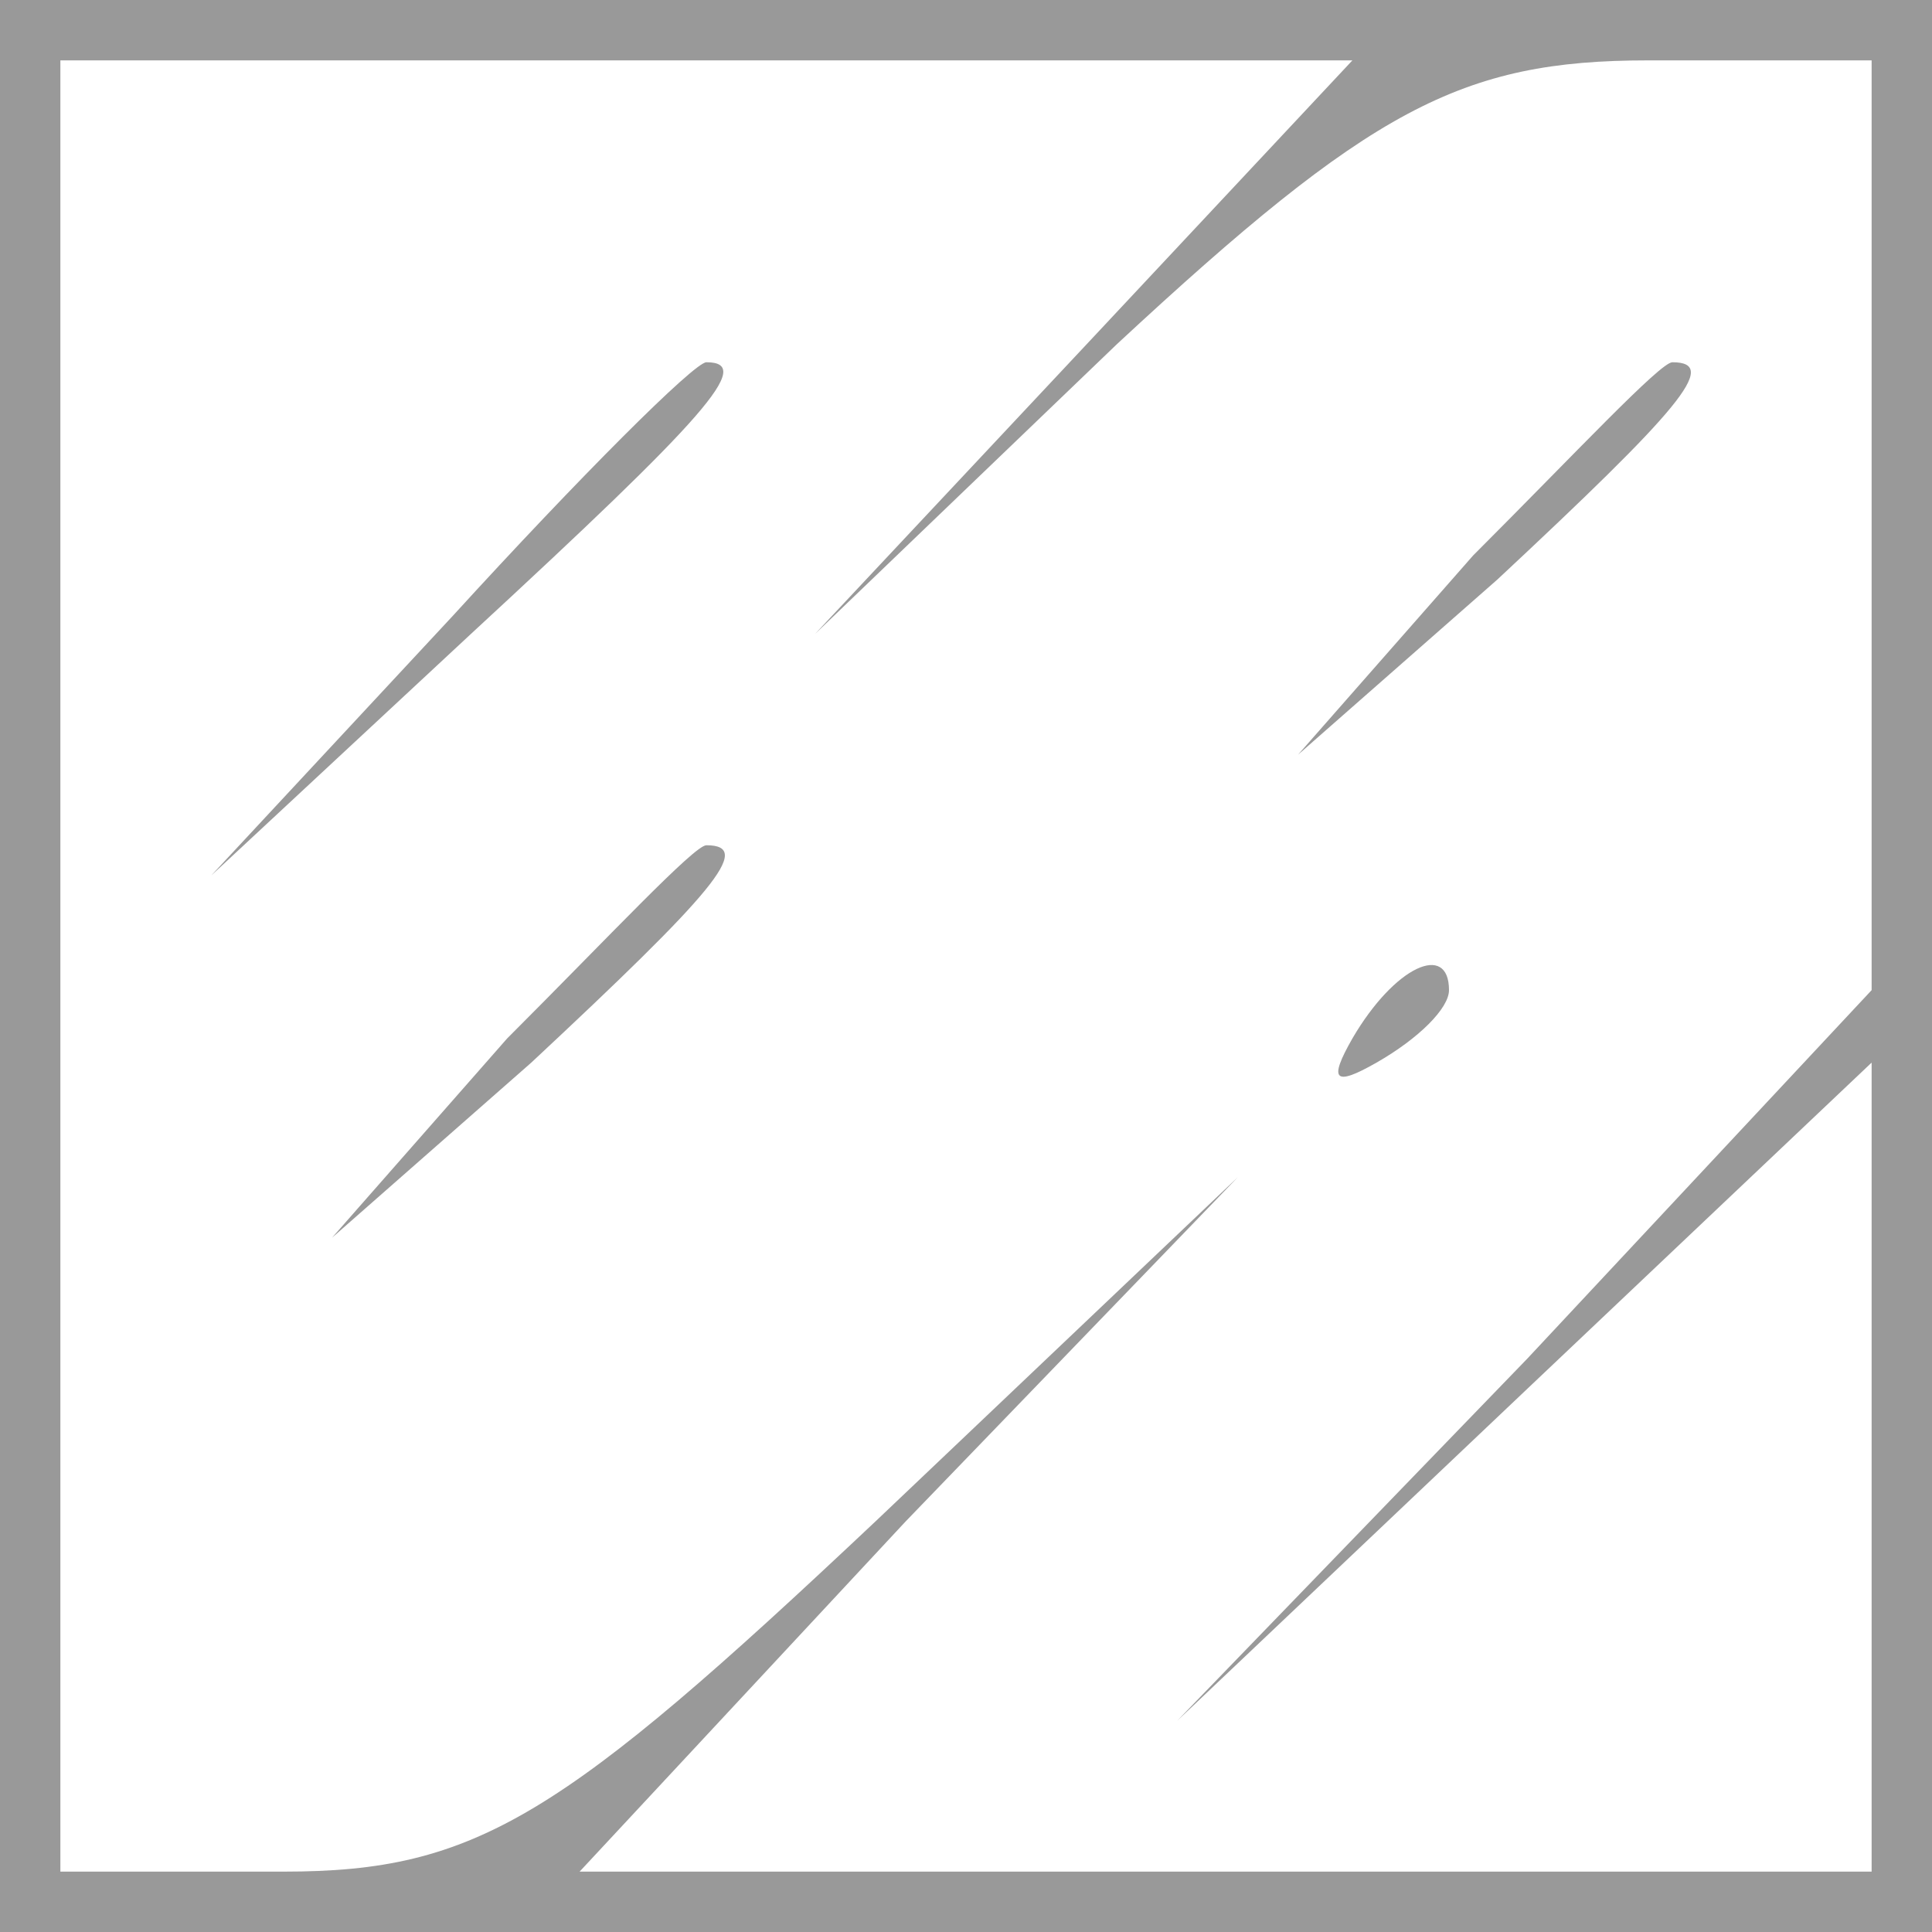
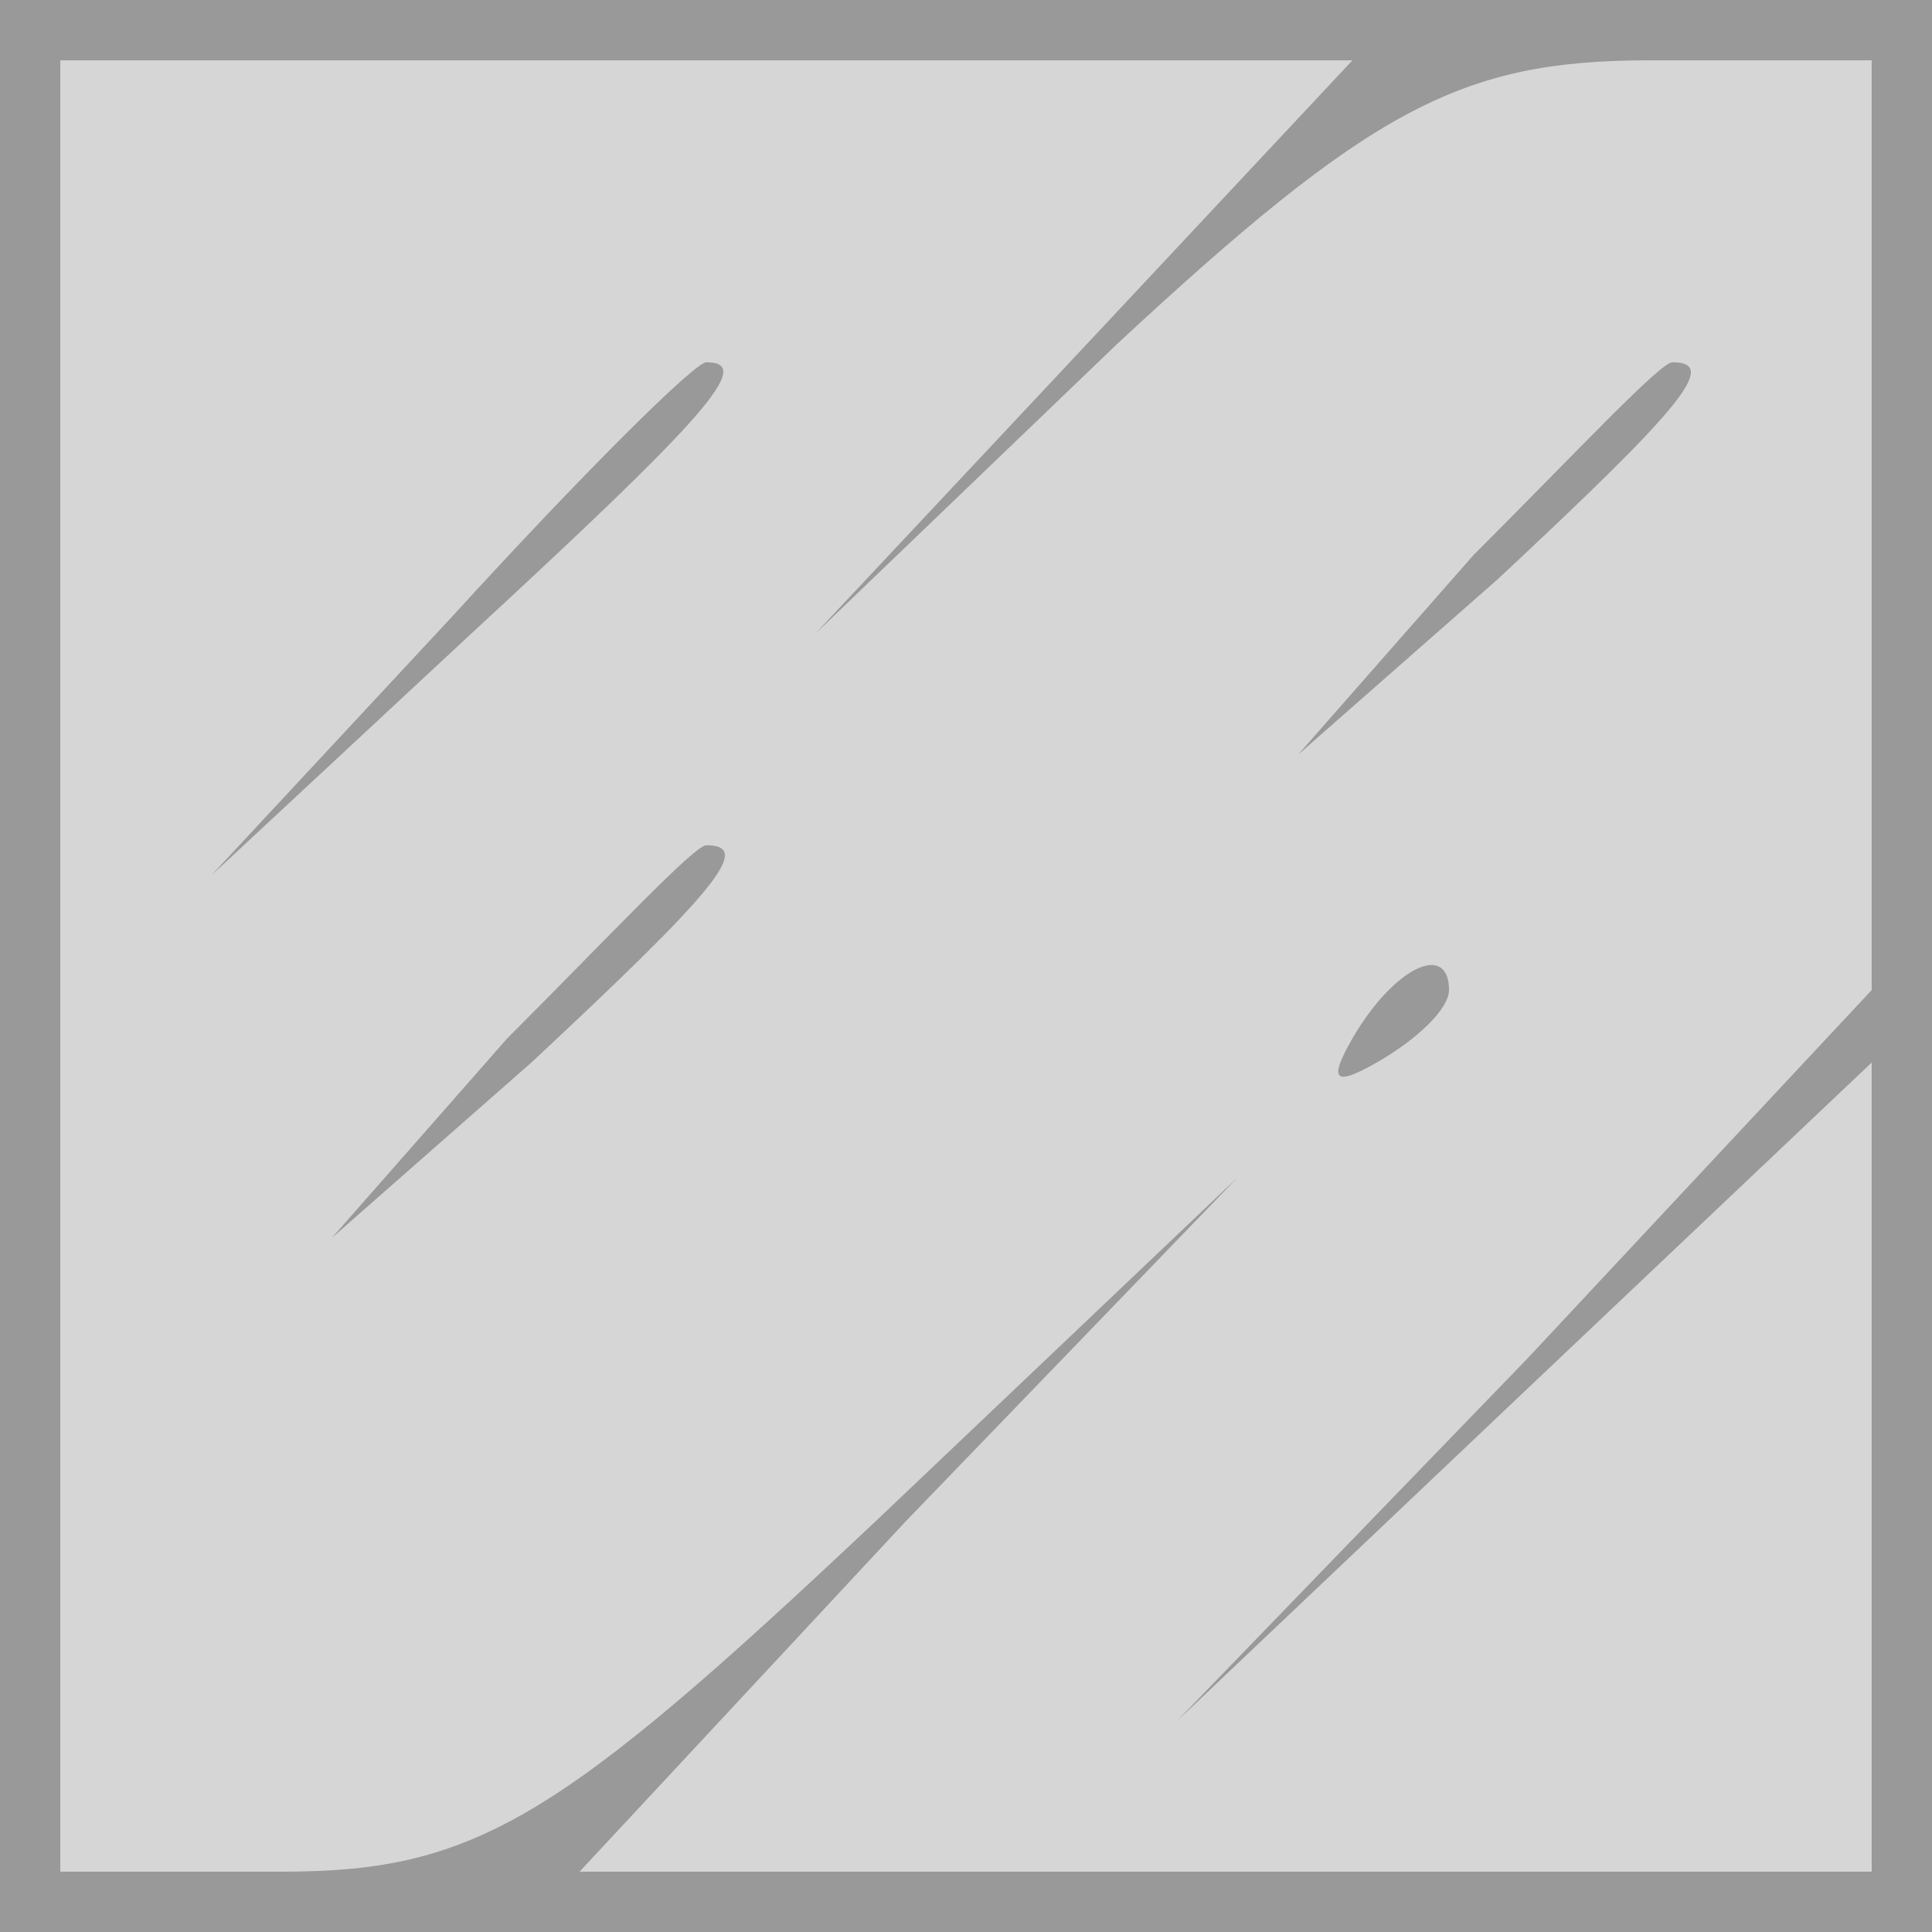
<svg xmlns="http://www.w3.org/2000/svg" width="32px" height="32px" viewBox="0 0 32px 32px" version="1.1" id="svgMain">
  <defs id="defs4542" />
  <g transform="translate(-32,-32)" id="layer1">
-     <g transform="translate(0,96) scale(0.1,-0.1)" fill="#999999" stroke="none">
-       <path d="M0 480 l0 -480 480 0 480 0 0 480 0 480 -480 0 -480 0 0 -480z m180 423 l-45 -48 50 48 c42 39 57 47 88 47 l37 0 0 -77 0 -77 -57 -61 -58 -60 58 55 57 54 0 -67 0 -67 -107 0 -107 0 54 58 55 57 -60 -57 c-52 -49 -66 -58 -98 -58 l-37 0 0 150 0 150 107 0 107 0 -44 -47z m320 0 l-45 -48 50 48 c42 39 57 47 88 47 l37 0 0 -77 0 -77 -57 -61 -58 -60 58 55 57 54 0 -67 0 -67 -107 0 -107 0 54 58 55 57 -60 -57 c-52 -49 -66 -58 -98 -58 l-37 0 0 150 0 150 107 0 107 0 -44 -47z m320 0 l-45 -48 50 48 c42 39 57 47 88 47 l37 0 0 -77 0 -77 -57 -61 -58 -60 58 55 57 54 0 -67 0 -67 -107 0 -107 0 54 58 55 57 -60 -57 c-52 -49 -66 -58 -98 -58 l-37 0 0 150 0 150 107 0 107 0 -44 -47z m-640 -320 l-45 -48 50 48 c42 39 57 47 88 47 l37 0 0 -77 0 -77 -57 -61 -58 -60 58 55 57 54 0 -67 0 -67 -107 0 -107 0 54 58 55 57 -60 -57 c-52 -49 -66 -58 -98 -58 l-37 0 0 150 0 150 107 0 107 0 -44 -47z m320 0 l-45 -48 50 48 c42 39 57 47 88 47 l37 0 0 -77 0 -77 -57 -61 -58 -60 58 55 57 54 0 -67 0 -67 -107 0 -107 0 54 58 55 57 -60 -57 c-52 -49 -66 -58 -98 -58 l-37 0 0 150 0 150 107 0 107 0 -44 -47z m320 0 l-45 -48 50 48 c42 39 57 47 88 47 l37 0 0 -77 0 -77 -57 -61 -58 -60 58 55 57 54 0 -67 0 -67 -107 0 -107 0 54 58 55 57 -60 -57 c-52 -49 -66 -58 -98 -58 l-37 0 0 150 0 150 107 0 107 0 -44 -47z m-640 -320 l-45 -48 50 48 c42 39 57 47 88 47 l37 0 0 -77 0 -77 -57 -61 -58 -60 58 55 57 54 0 -67 0 -67 -107 0 -107 0 54 58 55 57 -60 -58 c-52 -48 -66 -57 -98 -57 l-37 0 0 150 0 150 107 0 107 0 -44 -47z m320 0 l-45 -48 50 48 c42 39 57 47 88 47 l37 0 0 -77 0 -77 -57 -61 -58 -60 58 55 57 54 0 -67 0 -67 -107 0 -107 0 54 58 55 57 -60 -58 c-52 -48 -66 -57 -98 -57 l-37 0 0 150 0 150 107 0 107 0 -44 -47z m320 0 l-45 -48 50 48 c42 39 57 47 88 47 l37 0 0 -77 0 -77 -57 -61 -58 -60 58 55 57 54 0 -67 0 -67 -107 0 -107 0 54 58 55 57 -60 -58 c-52 -48 -66 -57 -98 -57 l-37 0 0 150 0 150 107 0 107 0 -44 -47z" />
-       <path d="M75 858 l-40 -43 43 40 c23 21 42 40 42 42 0 8 -9 0 -45 -39z" />
-       <path d="M244 868 l-29 -33 33 29 c30 28 37 36 29 36 -2 0 -16 -15 -33 -32z" />
-       <path d="M84 788 l-29 -33 33 29 c30 28 37 36 29 36 -2 0 -16 -15 -33 -32z" />
-       <path d="M224 788 c-4 -7 -3 -8 4 -4 12 7 16 16 8 16 -3 0 -8 -5 -12 -12z" />
-       <path d="M395 858 l-40 -43 43 40 c23 21 42 40 42 42 0 8 -9 0 -45 -39z" />
-       <path d="M564 868 l-29 -33 33 29 c30 28 37 36 29 36 -2 0 -16 -15 -33 -32z" />
-       <path d="M404 788 l-29 -33 33 29 c30 28 37 36 29 36 -2 0 -16 -15 -33 -32z" />
-       <path d="M544 788 c-4 -7 -3 -8 4 -4 12 7 16 16 8 16 -3 0 -8 -5 -12 -12z" />
-       <path d="M715 858 l-40 -43 43 40 c23 21 42 40 42 42 0 8 -9 0 -45 -39z" />
-       <path d="M884 868 l-29 -33 33 29 c30 28 37 36 29 36 -2 0 -16 -15 -33 -32z" />
-       <path d="M724 788 l-29 -33 33 29 c30 28 37 36 29 36 -2 0 -16 -15 -33 -32z" />
-       <path d="M864 788 c-4 -7 -3 -8 4 -4 12 7 16 16 8 16 -3 0 -8 -5 -12 -12z" />
-       <path d="M75 538 l-40 -43 43 40 c39 36 47 45 39 45 -2 0 -21 -19 -42 -42z" />
-       <path d="M244 548 l-29 -33 33 29 c30 28 37 36 29 36 -2 0 -16 -15 -33 -32z" />
-       <path d="M84 468 l-29 -33 33 29 c30 28 37 36 29 36 -2 0 -16 -15 -33 -32z" />
-       <path d="M224 468 c-4 -7 -3 -8 4 -4 12 7 16 16 8 16 -3 0 -8 -5 -12 -12z" />
-       <path d="M395 538 l-40 -43 43 40 c39 36 47 45 39 45 -2 0 -21 -19 -42 -42z" />
-       <path d="M564 548 l-29 -33 33 29 c30 28 37 36 29 36 -2 0 -16 -15 -33 -32z" />
-       <path d="M404 468 l-29 -33 33 29 c30 28 37 36 29 36 -2 0 -16 -15 -33 -32z" />
-       <path d="M544 468 c-4 -7 -3 -8 4 -4 7 4 12 9 12 12 0 8 -9 4 -16 -8z" />
-       <path d="M715 538 l-40 -43 43 40 c39 36 47 45 39 45 -2 0 -21 -19 -42 -42z" />
-       <path d="M884 548 l-29 -33 33 29 c17 17 32 31 32 33 0 8 -8 1 -36 -29z" />
-       <path d="M724 468 l-29 -33 33 29 c17 17 32 31 32 33 0 8 -8 1 -36 -29z" />
-       <path d="M864 468 c-4 -7 -3 -8 4 -4 7 4 12 9 12 12 0 8 -9 4 -16 -8z" />
-       <path d="M75 218 l-40 -43 43 40 c39 36 47 45 39 45 -2 0 -21 -19 -42 -42z" />
-       <path d="M244 228 l-29 -33 33 29 c17 17 32 31 32 33 0 8 -8 1 -36 -29z" />
-       <path d="M84 148 l-29 -33 33 29 c17 17 32 31 32 33 0 8 -8 1 -36 -29z" />
-       <path d="M224 148 c-4 -7 -3 -8 4 -4 7 4 12 9 12 12 0 8 -9 4 -16 -8z" />
-       <path d="M395 218 l-40 -43 43 40 c39 36 47 45 39 45 -2 0 -21 -19 -42 -42z" />
-       <path d="M564 228 l-29 -33 33 29 c17 17 32 31 32 33 0 8 -8 1 -36 -29z" />
-       <path d="M404 148 l-29 -33 33 29 c30 28 37 36 29 36 -2 0 -16 -15 -33 -32z" />
-       <path d="M544 148 c-4 -7 -3 -8 4 -4 7 4 12 9 12 12 0 8 -9 4 -16 -8z" />
-       <path d="M715 218 l-40 -43 43 40 c39 36 47 45 39 45 -2 0 -21 -19 -42 -42z" />
-       <path d="M884 228 l-29 -33 33 29 c17 17 32 31 32 33 0 8 -8 1 -36 -29z" />
-       <path d="M724 148 l-29 -33 33 29 c30 28 37 36 29 36 -2 0 -16 -15 -33 -32z" />
-       <path d="M864 148 c-4 -7 -3 -8 4 -4 7 4 12 9 12 12 0 8 -9 4 -16 -8z" />
+     <g transform="translate(0,96) scale(0.1,-0.1)" fill="#999999" stroke="none" id="g35878">
+       <path d="M0 480 l0 -480 480 0 480 0 0 480 0 480 -480 0 -480 0 0 -480z m180 423 l-45 -48 50 48 c42 39 57 47 88 47 l37 0 0 -77 0 -77 -57 -61 -58 -60 58 55 57 54 0 -67 0 -67 -107 0 -107 0 54 58 55 57 -60 -57 c-52 -49 -66 -58 -98 -58 l-37 0 0 150 0 150 107 0 107 0 -44 -47z m320 0 l-45 -48 50 48 c42 39 57 47 88 47 l37 0 0 -77 0 -77 -57 -61 -58 -60 58 55 57 54 0 -67 0 -67 -107 0 -107 0 54 58 55 57 -60 -57 c-52 -49 -66 -58 -98 -58 l-37 0 0 150 0 150 107 0 107 0 -44 -47z m320 0 l-45 -48 50 48 c42 39 57 47 88 47 l37 0 0 -77 0 -77 -57 -61 -58 -60 58 55 57 54 0 -67 0 -67 -107 0 -107 0 54 58 55 57 -60 -57 c-52 -49 -66 -58 -98 -58 l-37 0 0 150 0 150 107 0 107 0 -44 -47z m-640 -320 l-45 -48 50 48 c42 39 57 47 88 47 l37 0 0 -77 0 -77 -57 -61 -58 -60 58 55 57 54 0 -67 0 -67 -107 0 -107 0 54 58 55 57 -60 -57 c-52 -49 -66 -58 -98 -58 l-37 0 0 150 0 150 107 0 107 0 -44 -47z m320 0 l-45 -48 50 48 c42 39 57 47 88 47 l37 0 0 -77 0 -77 -57 -61 -58 -60 58 55 57 54 0 -67 0 -67 -107 0 -107 0 54 58 55 57 -60 -57 c-52 -49 -66 -58 -98 -58 l-37 0 0 150 0 150 107 0 107 0 -44 -47z m320 0 l-45 -48 50 48 c42 39 57 47 88 47 l37 0 0 -77 0 -77 -57 -61 -58 -60 58 55 57 54 0 -67 0 -67 -107 0 -107 0 54 58 55 57 -60 -57 c-52 -49 -66 -58 -98 -58 l-37 0 0 150 0 150 107 0 107 0 -44 -47z m-640 -320 l-45 -48 50 48 c42 39 57 47 88 47 l37 0 0 -77 0 -77 -57 -61 -58 -60 58 55 57 54 0 -67 0 -67 -107 0 -107 0 54 58 55 57 -60 -58 c-52 -48 -66 -57 -98 -57 l-37 0 0 150 0 150 107 0 107 0 -44 -47z m320 0 l-45 -48 50 48 c42 39 57 47 88 47 l37 0 0 -77 0 -77 -57 -61 -58 -60 58 55 57 54 0 -67 0 -67 -107 0 -107 0 54 58 55 57 -60 -58 c-52 -48 -66 -57 -98 -57 l-37 0 0 150 0 150 107 0 107 0 -44 -47z m320 0 l-45 -48 50 48 c42 39 57 47 88 47 l37 0 0 -77 0 -77 -57 -61 -58 -60 58 55 57 54 0 -67 0 -67 -107 0 -107 0 54 58 55 57 -60 -58 c-52 -48 -66 -57 -98 -57 l-37 0 0 150 0 150 107 0 107 0 -44 -47z" id="path35804" />
+       <path d="M75 858 l-40 -43 43 40 c23 21 42 40 42 42 0 8 -9 0 -45 -39z" id="path35806" />
+       <path d="M244 868 l-29 -33 33 29 c30 28 37 36 29 36 -2 0 -16 -15 -33 -32z" id="path35808" />
+       <path d="M84 788 l-29 -33 33 29 c30 28 37 36 29 36 -2 0 -16 -15 -33 -32z" id="path35810" />
+       <path d="M224 788 c-4 -7 -3 -8 4 -4 12 7 16 16 8 16 -3 0 -8 -5 -12 -12z" id="path35812" />
+       <path d="M395 858 l-40 -43 43 40 c23 21 42 40 42 42 0 8 -9 0 -45 -39z" id="path35814" />
+       <path d="M564 868 l-29 -33 33 29 c30 28 37 36 29 36 -2 0 -16 -15 -33 -32z" id="path35816" />
+       <path d="M404 788 l-29 -33 33 29 c30 28 37 36 29 36 -2 0 -16 -15 -33 -32z" id="path35818" />
+       <path d="M544 788 c-4 -7 -3 -8 4 -4 12 7 16 16 8 16 -3 0 -8 -5 -12 -12z" id="path35820" />
+       <path d="M715 858 l-40 -43 43 40 c23 21 42 40 42 42 0 8 -9 0 -45 -39z" id="path35822" />
+       <path d="M884 868 l-29 -33 33 29 c30 28 37 36 29 36 -2 0 -16 -15 -33 -32z" id="path35824" />
+       <path d="M724 788 l-29 -33 33 29 c30 28 37 36 29 36 -2 0 -16 -15 -33 -32z" id="path35826" />
+       <path d="M864 788 c-4 -7 -3 -8 4 -4 12 7 16 16 8 16 -3 0 -8 -5 -12 -12z" id="path35828" />
+       <path d="M75 538 l-40 -43 43 40 c39 36 47 45 39 45 -2 0 -21 -19 -42 -42z" id="path35830" />
+       <path d="M244 548 l-29 -33 33 29 c30 28 37 36 29 36 -2 0 -16 -15 -33 -32z" id="path35832" />
+       <path d="M84 468 l-29 -33 33 29 c30 28 37 36 29 36 -2 0 -16 -15 -33 -32z" id="path35834" />
+       <path d="M224 468 c-4 -7 -3 -8 4 -4 12 7 16 16 8 16 -3 0 -8 -5 -12 -12z" id="path35836" />
+       <path d="M395 538 l-40 -43 43 40 c39 36 47 45 39 45 -2 0 -21 -19 -42 -42z" id="path35838" />
+       <path d="M564 548 l-29 -33 33 29 c30 28 37 36 29 36 -2 0 -16 -15 -33 -32z" id="path35840" />
+       <path d="M404 468 l-29 -33 33 29 c30 28 37 36 29 36 -2 0 -16 -15 -33 -32z" id="path35842" />
+       <path d="M544 468 c-4 -7 -3 -8 4 -4 7 4 12 9 12 12 0 8 -9 4 -16 -8z" id="path35844" />
+       <path d="M715 538 l-40 -43 43 40 c39 36 47 45 39 45 -2 0 -21 -19 -42 -42z" id="path35846" />
+       <path d="M884 548 l-29 -33 33 29 c17 17 32 31 32 33 0 8 -8 1 -36 -29z" id="path35848" />
+       <path d="M724 468 l-29 -33 33 29 c17 17 32 31 32 33 0 8 -8 1 -36 -29z" id="path35850" />
+       <path d="M864 468 c-4 -7 -3 -8 4 -4 7 4 12 9 12 12 0 8 -9 4 -16 -8z" id="path35852" />
+       <path d="M75 218 l-40 -43 43 40 c39 36 47 45 39 45 -2 0 -21 -19 -42 -42z" id="path35854" />
+       <path d="M244 228 l-29 -33 33 29 c17 17 32 31 32 33 0 8 -8 1 -36 -29z" id="path35856" />
+       <path d="M84 148 l-29 -33 33 29 c17 17 32 31 32 33 0 8 -8 1 -36 -29z" id="path35858" />
+       <path d="M224 148 c-4 -7 -3 -8 4 -4 7 4 12 9 12 12 0 8 -9 4 -16 -8z" id="path35860" />
+       <path d="M395 218 l-40 -43 43 40 c39 36 47 45 39 45 -2 0 -21 -19 -42 -42z" id="path35862" />
+       <path d="M564 228 l-29 -33 33 29 c17 17 32 31 32 33 0 8 -8 1 -36 -29z" id="path35864" />
+       <path d="M404 148 l-29 -33 33 29 c30 28 37 36 29 36 -2 0 -16 -15 -33 -32z" id="path35866" />
+       <path d="M544 148 c-4 -7 -3 -8 4 -4 7 4 12 9 12 12 0 8 -9 4 -16 -8z" id="path35868" />
+       <path d="M715 218 l-40 -43 43 40 c39 36 47 45 39 45 -2 0 -21 -19 -42 -42z" id="path35870" />
+       <path d="M884 228 l-29 -33 33 29 c17 17 32 31 32 33 0 8 -8 1 -36 -29z" id="path35872" />
+       <path d="M724 148 l-29 -33 33 29 c30 28 37 36 29 36 -2 0 -16 -15 -33 -32z" id="path35874" />
+       <path d="M864 148 c-4 -7 -3 -8 4 -4 7 4 12 9 12 12 0 8 -9 4 -16 -8z" id="path35876" />
    </g>
+     <rect style="opacity:1;fill:#999999;fill-opacity:0.4;stroke:none;stroke-width:0.25;stroke-linecap:butt;stroke-linejoin:bevel;stroke-miterlimit:4;stroke-dasharray:none;stroke-opacity:1" id="rect28149" width="30" height="30" x="33" y="33" ry="0" />
  </g>
</svg>
